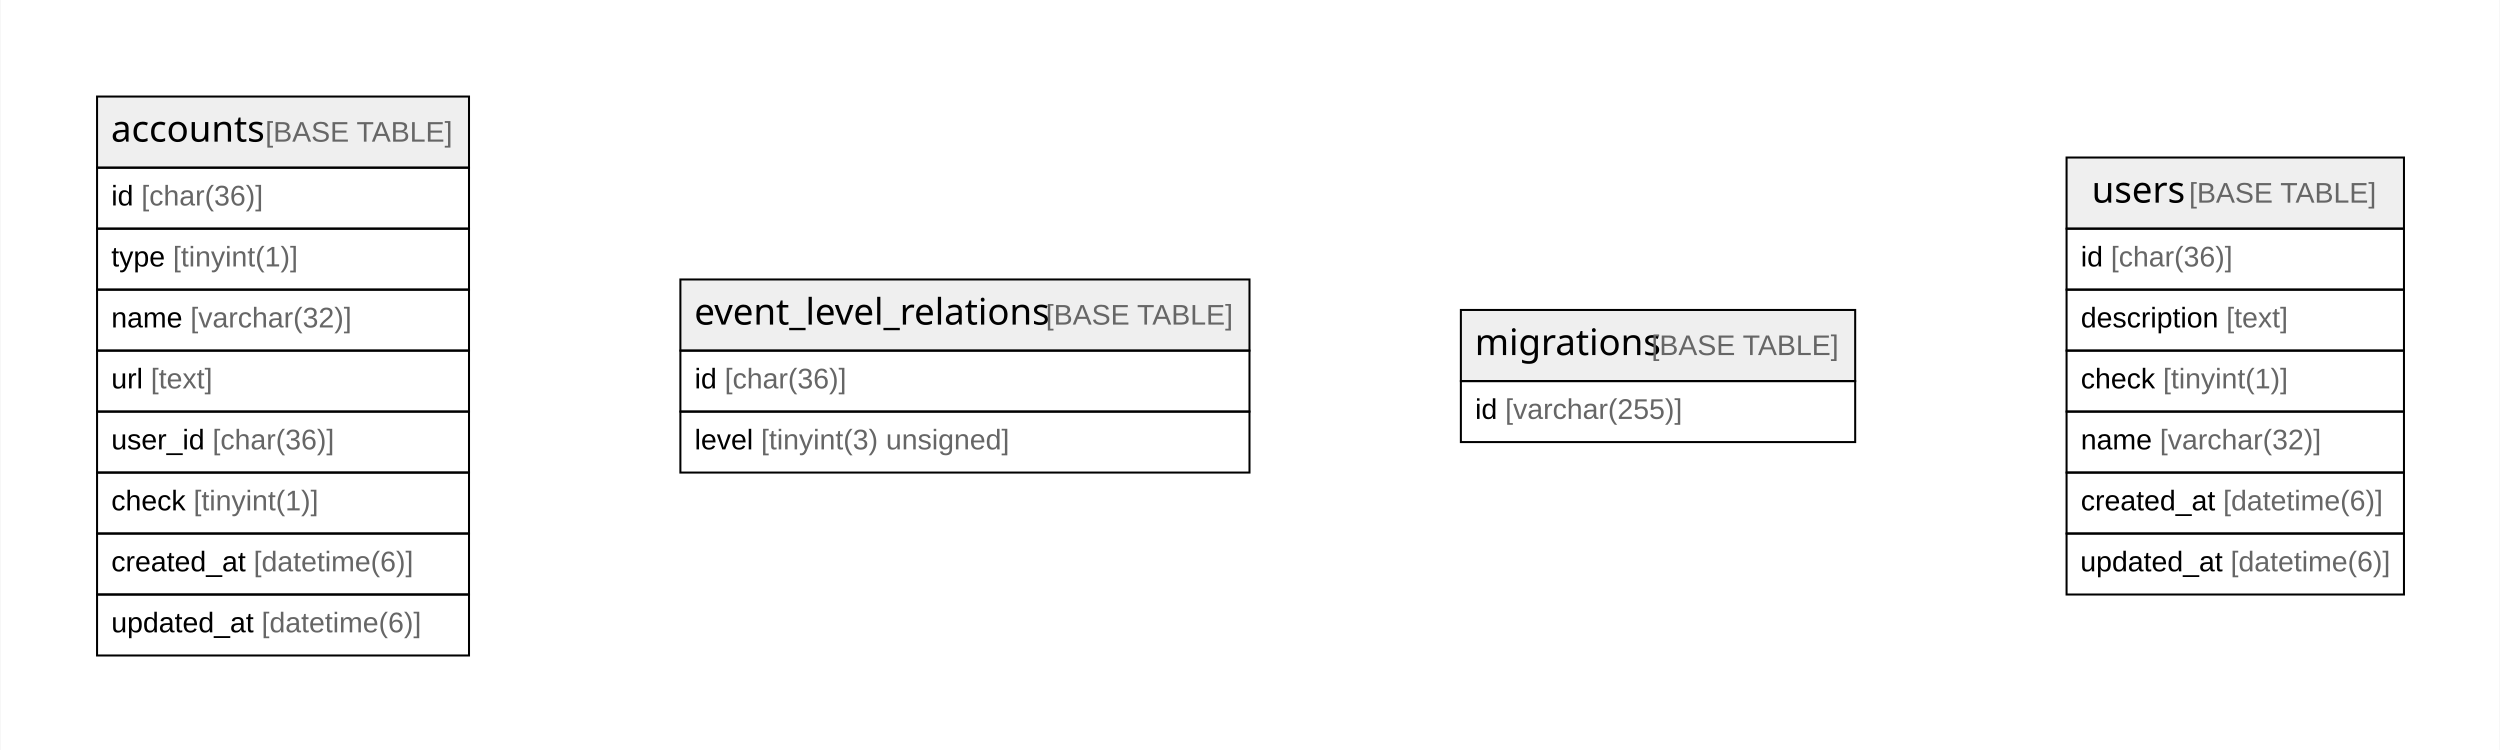
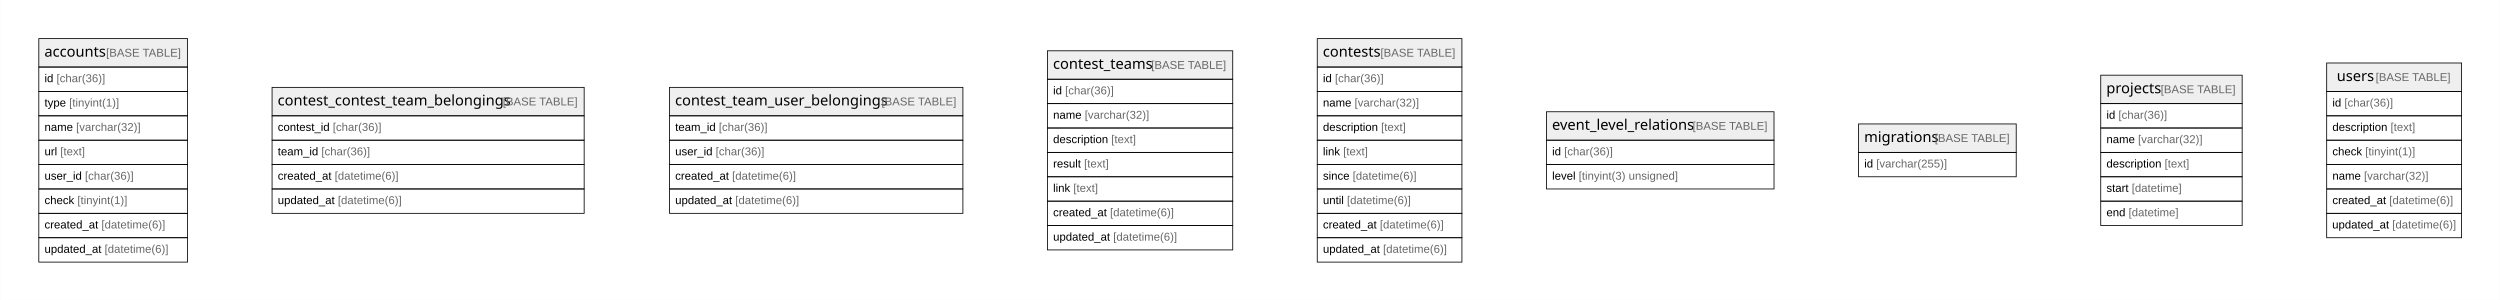
- <svg xmlns="http://www.w3.org/2000/svg" width="1230pt" height="369pt" viewBox="0.00 0.00 1229.50 369.00">
+ <svg xmlns="http://www.w3.org/2000/svg" width="3076pt" height="369pt" viewBox="0.00 0.00 3075.50 369.00">
  <g id="graph0" class="graph" transform="scale(1 1) rotate(0) translate(4 365)">
-     <polygon fill="#ffffff" stroke="transparent" points="-4,4 -4,-365 1225.5,-365 1225.5,4 -4,4" />
+     <polygon fill="#ffffff" stroke="transparent" points="-4,4 -4,-365 3071.5,-365 3071.5,4 -4,4" />
    <g id="node1" class="node">
      <polygon fill="#efefef" stroke="transparent" points="43.5,-282.5 43.5,-317.5 226.5,-317.5 226.5,-282.5 43.5,-282.5" />
      <polygon fill="none" stroke="#000000" points="43.5,-282.5 43.5,-317.5 226.5,-317.5 226.5,-282.5 43.5,-282.5" />
      <text text-anchor="start" x="50.36" y="-295.3" font-family="Arial Bold" font-size="18.00" fill="#000000">accounts</text>
      <text text-anchor="start" x="122.387" y="-295.3" font-family="Arial" font-size="14.00" fill="#000000"> </text>
      <text text-anchor="start" x="126.277" y="-295.3" font-family="Arial" font-size="14.00" fill="#666666">[BASE TABLE]</text>
      <polygon fill="none" stroke="#000000" points="43.5,-252.5 43.5,-282.5 226.5,-282.5 226.5,-252.5 43.5,-252.5" />
      <text text-anchor="start" x="50.5" y="-263.9" font-family="Arial" font-size="14.00" fill="#000000">id </text>
      <text text-anchor="start" x="65.28" y="-263.9" font-family="Arial" font-size="14.00" fill="#666666">[char(36)]</text>
      <polygon fill="none" stroke="#000000" points="43.5,-222.5 43.5,-252.5 226.5,-252.5 226.5,-222.5 43.5,-222.5" />
      <text text-anchor="start" x="50.5" y="-233.9" font-family="Arial" font-size="14.00" fill="#000000">type </text>
      <text text-anchor="start" x="80.846" y="-233.9" font-family="Arial" font-size="14.00" fill="#666666">[tinyint(1)]</text>
      <polygon fill="none" stroke="#000000" points="43.5,-192.5 43.5,-222.5 226.5,-222.5 226.5,-192.5 43.5,-192.5" />
      <text text-anchor="start" x="50.5" y="-203.9" font-family="Arial" font-size="14.00" fill="#000000">name </text>
      <text text-anchor="start" x="89.399" y="-203.9" font-family="Arial" font-size="14.00" fill="#666666">[varchar(32)]</text>
      <polygon fill="none" stroke="#000000" points="43.5,-162.5 43.5,-192.5 226.5,-192.5 226.5,-162.5 43.5,-162.5" />
      <text text-anchor="start" x="50.5" y="-173.9" font-family="Arial" font-size="14.00" fill="#000000">url </text>
      <text text-anchor="start" x="69.94" y="-173.9" font-family="Arial" font-size="14.00" fill="#666666">[text]</text>
      <polygon fill="none" stroke="#000000" points="43.5,-132.5 43.5,-162.5 226.5,-162.5 226.5,-132.5 43.5,-132.5" />
      <text text-anchor="start" x="50.5" y="-143.9" font-family="Arial" font-size="14.00" fill="#000000">user_id </text>
      <text text-anchor="start" x="100.288" y="-143.9" font-family="Arial" font-size="14.00" fill="#666666">[char(36)]</text>
      <polygon fill="none" stroke="#000000" points="43.5,-102.5 43.5,-132.5 226.5,-132.5 226.5,-102.5 43.5,-102.5" />
      <text text-anchor="start" x="50.5" y="-113.9" font-family="Arial" font-size="14.00" fill="#000000">check </text>
      <text text-anchor="start" x="90.956" y="-113.9" font-family="Arial" font-size="14.00" fill="#666666">[tinyint(1)]</text>
      <polygon fill="none" stroke="#000000" points="43.5,-72.5 43.5,-102.5 226.5,-102.5 226.5,-72.5 43.5,-72.5" />
      <text text-anchor="start" x="50.5" y="-83.9" font-family="Arial" font-size="14.00" fill="#000000">created_at </text>
      <text text-anchor="start" x="120.528" y="-83.9" font-family="Arial" font-size="14.00" fill="#666666">[datetime(6)]</text>
      <polygon fill="none" stroke="#000000" points="43.5,-42.5 43.5,-72.5 226.5,-72.5 226.5,-42.5 43.5,-42.5" />
      <text text-anchor="start" x="50.5" y="-53.9" font-family="Arial" font-size="14.00" fill="#000000">updated_at </text>
      <text text-anchor="start" x="124.433" y="-53.9" font-family="Arial" font-size="14.00" fill="#666666">[datetime(6)]</text>
    </g>
    <g id="node2" class="node">
-       <polygon fill="#efefef" stroke="transparent" points="330.5,-192.5 330.5,-227.5 610.5,-227.5 610.5,-192.5 330.5,-192.5" />
-       <polygon fill="none" stroke="#000000" points="330.5,-192.5 330.5,-227.5 610.5,-227.5 610.5,-192.5 330.5,-192.5" />
-       <text text-anchor="start" x="337.352" y="-205.3" font-family="Arial Bold" font-size="18.00" fill="#000000">event_level_relations</text>
-       <text text-anchor="start" x="506.394" y="-205.3" font-family="Arial" font-size="14.00" fill="#000000"> </text>
-       <text text-anchor="start" x="510.284" y="-205.3" font-family="Arial" font-size="14.00" fill="#666666">[BASE TABLE]</text>
-       <polygon fill="none" stroke="#000000" points="330.5,-162.5 330.5,-192.5 610.5,-192.5 610.5,-162.5 330.5,-162.5" />
-       <text text-anchor="start" x="337.5" y="-173.9" font-family="Arial" font-size="14.00" fill="#000000">id </text>
-       <text text-anchor="start" x="352.28" y="-173.9" font-family="Arial" font-size="14.00" fill="#666666">[char(36)]</text>
-       <polygon fill="none" stroke="#000000" points="330.5,-132.5 330.5,-162.5 610.5,-162.5 610.5,-132.5 330.5,-132.5" />
-       <text text-anchor="start" x="337.5" y="-143.9" font-family="Arial" font-size="14.00" fill="#000000">level </text>
-       <text text-anchor="start" x="370.169" y="-143.9" font-family="Arial" font-size="14.00" fill="#666666">[tinyint(3) unsigned]</text>
+       <polygon fill="#efefef" stroke="transparent" points="330.5,-222.5 330.5,-257.5 714.5,-257.5 714.5,-222.5 330.5,-222.5" />
+       <polygon fill="none" stroke="#000000" points="330.5,-222.5 330.5,-257.5 714.5,-257.5 714.5,-222.5 330.5,-222.5" />
+       <text text-anchor="start" x="337.322" y="-235.3" font-family="Arial Bold" font-size="18.00" fill="#000000">contest_contest_team_belongings</text>
+       <text text-anchor="start" x="610.425" y="-235.3" font-family="Arial" font-size="14.00" fill="#000000"> </text>
+       <text text-anchor="start" x="614.315" y="-235.3" font-family="Arial" font-size="14.00" fill="#666666">[BASE TABLE]</text>
+       <polygon fill="none" stroke="#000000" points="330.5,-192.5 330.5,-222.5 714.5,-222.5 714.5,-192.5 330.5,-192.5" />
+       <text text-anchor="start" x="337.5" y="-203.9" font-family="Arial" font-size="14.00" fill="#000000">contest_id </text>
+       <text text-anchor="start" x="405.191" y="-203.9" font-family="Arial" font-size="14.00" fill="#666666">[char(36)]</text>
+       <polygon fill="none" stroke="#000000" points="330.5,-162.5 330.5,-192.5 714.5,-192.5 714.5,-162.5 330.5,-162.5" />
+       <text text-anchor="start" x="337.5" y="-173.9" font-family="Arial" font-size="14.00" fill="#000000">team_id </text>
+       <text text-anchor="start" x="391.179" y="-173.9" font-family="Arial" font-size="14.00" fill="#666666">[char(36)]</text>
+       <polygon fill="none" stroke="#000000" points="330.5,-132.5 330.5,-162.5 714.5,-162.5 714.5,-132.5 330.5,-132.5" />
+       <text text-anchor="start" x="337.5" y="-143.9" font-family="Arial" font-size="14.00" fill="#000000">created_at </text>
+       <text text-anchor="start" x="407.528" y="-143.9" font-family="Arial" font-size="14.00" fill="#666666">[datetime(6)]</text>
+       <polygon fill="none" stroke="#000000" points="330.5,-102.5 330.5,-132.5 714.5,-132.5 714.5,-102.5 330.5,-102.5" />
+       <text text-anchor="start" x="337.5" y="-113.9" font-family="Arial" font-size="14.00" fill="#000000">updated_at </text>
+       <text text-anchor="start" x="411.433" y="-113.9" font-family="Arial" font-size="14.00" fill="#666666">[datetime(6)]</text>
    </g>
    <g id="node3" class="node">
-       <polygon fill="#efefef" stroke="transparent" points="714.5,-177.5 714.5,-212.5 908.5,-212.5 908.5,-177.5 714.5,-177.5" />
-       <polygon fill="none" stroke="#000000" points="714.5,-177.5 714.5,-212.5 908.5,-212.5 908.5,-177.5 714.5,-177.5" />
-       <text text-anchor="start" x="721.373" y="-190.3" font-family="Arial Bold" font-size="18.00" fill="#000000">migrations</text>
-       <text text-anchor="start" x="804.373" y="-190.3" font-family="Arial" font-size="14.00" fill="#000000"> </text>
-       <text text-anchor="start" x="808.264" y="-190.3" font-family="Arial" font-size="14.00" fill="#666666">[BASE TABLE]</text>
-       <polygon fill="none" stroke="#000000" points="714.5,-147.5 714.5,-177.5 908.5,-177.5 908.5,-147.5 714.5,-147.5" />
-       <text text-anchor="start" x="721.5" y="-158.9" font-family="Arial" font-size="14.00" fill="#000000">id </text>
-       <text text-anchor="start" x="736.28" y="-158.9" font-family="Arial" font-size="14.00" fill="#666666">[varchar(255)]</text>
+       <polygon fill="#efefef" stroke="transparent" points="819.5,-222.5 819.5,-257.5 1180.5,-257.5 1180.5,-222.5 819.5,-222.5" />
+       <polygon fill="none" stroke="#000000" points="819.5,-222.5 819.5,-257.5 1180.5,-257.5 1180.5,-222.5 819.5,-222.5" />
+       <text text-anchor="start" x="826.331" y="-235.3" font-family="Arial Bold" font-size="18.00" fill="#000000">contest_team_user_belongings</text>
+       <text text-anchor="start" x="1076.416" y="-235.3" font-family="Arial" font-size="14.00" fill="#000000"> </text>
+       <text text-anchor="start" x="1080.306" y="-235.3" font-family="Arial" font-size="14.00" fill="#666666">[BASE TABLE]</text>
+       <polygon fill="none" stroke="#000000" points="819.5,-192.5 819.5,-222.5 1180.5,-222.5 1180.5,-192.5 819.5,-192.5" />
+       <text text-anchor="start" x="826.5" y="-203.9" font-family="Arial" font-size="14.00" fill="#000000">team_id </text>
+       <text text-anchor="start" x="880.179" y="-203.9" font-family="Arial" font-size="14.00" fill="#666666">[char(36)]</text>
+       <polygon fill="none" stroke="#000000" points="819.5,-162.5 819.5,-192.5 1180.5,-192.5 1180.5,-162.5 819.5,-162.5" />
+       <text text-anchor="start" x="826.5" y="-173.9" font-family="Arial" font-size="14.00" fill="#000000">user_id </text>
+       <text text-anchor="start" x="876.288" y="-173.9" font-family="Arial" font-size="14.00" fill="#666666">[char(36)]</text>
+       <polygon fill="none" stroke="#000000" points="819.5,-132.5 819.5,-162.5 1180.5,-162.5 1180.5,-132.5 819.5,-132.5" />
+       <text text-anchor="start" x="826.5" y="-143.9" font-family="Arial" font-size="14.00" fill="#000000">created_at </text>
+       <text text-anchor="start" x="896.528" y="-143.9" font-family="Arial" font-size="14.00" fill="#666666">[datetime(6)]</text>
+       <polygon fill="none" stroke="#000000" points="819.5,-102.5 819.5,-132.5 1180.5,-132.5 1180.5,-102.5 819.5,-102.5" />
+       <text text-anchor="start" x="826.5" y="-113.9" font-family="Arial" font-size="14.00" fill="#000000">updated_at </text>
+       <text text-anchor="start" x="900.433" y="-113.9" font-family="Arial" font-size="14.00" fill="#666666">[datetime(6)]</text>
    </g>
    <g id="node4" class="node">
-       <polygon fill="#efefef" stroke="transparent" points="1012.5,-252.5 1012.5,-287.5 1178.5,-287.5 1178.5,-252.5 1012.5,-252.5" />
-       <polygon fill="none" stroke="#000000" points="1012.5,-252.5 1012.5,-287.5 1178.5,-287.5 1178.5,-252.5 1012.5,-252.5" />
-       <text text-anchor="start" x="1024.871" y="-265.3" font-family="Arial Bold" font-size="18.00" fill="#000000">users</text>
-       <text text-anchor="start" x="1068.875" y="-265.3" font-family="Arial" font-size="14.00" fill="#000000"> </text>
-       <text text-anchor="start" x="1072.766" y="-265.3" font-family="Arial" font-size="14.00" fill="#666666">[BASE TABLE]</text>
-       <polygon fill="none" stroke="#000000" points="1012.5,-222.5 1012.5,-252.5 1178.5,-252.5 1178.5,-222.5 1012.5,-222.5" />
-       <text text-anchor="start" x="1019.5" y="-233.9" font-family="Arial" font-size="14.00" fill="#000000">id </text>
-       <text text-anchor="start" x="1034.28" y="-233.9" font-family="Arial" font-size="14.00" fill="#666666">[char(36)]</text>
-       <polygon fill="none" stroke="#000000" points="1012.5,-192.5 1012.5,-222.5 1178.5,-222.5 1178.5,-192.5 1012.5,-192.5" />
-       <text text-anchor="start" x="1019.5" y="-203.9" font-family="Arial" font-size="14.00" fill="#000000">description </text>
-       <text text-anchor="start" x="1091.068" y="-203.9" font-family="Arial" font-size="14.00" fill="#666666">[text]</text>
-       <polygon fill="none" stroke="#000000" points="1012.5,-162.5 1012.5,-192.5 1178.5,-192.5 1178.5,-162.5 1012.5,-162.5" />
-       <text text-anchor="start" x="1019.5" y="-173.9" font-family="Arial" font-size="14.00" fill="#000000">check </text>
-       <text text-anchor="start" x="1059.956" y="-173.9" font-family="Arial" font-size="14.00" fill="#666666">[tinyint(1)]</text>
-       <polygon fill="none" stroke="#000000" points="1012.5,-132.5 1012.5,-162.5 1178.5,-162.5 1178.5,-132.5 1012.5,-132.5" />
-       <text text-anchor="start" x="1019.5" y="-143.9" font-family="Arial" font-size="14.00" fill="#000000">name </text>
-       <text text-anchor="start" x="1058.399" y="-143.9" font-family="Arial" font-size="14.00" fill="#666666">[varchar(32)]</text>
-       <polygon fill="none" stroke="#000000" points="1012.5,-102.5 1012.5,-132.5 1178.5,-132.5 1178.5,-102.5 1012.5,-102.5" />
-       <text text-anchor="start" x="1019.5" y="-113.9" font-family="Arial" font-size="14.00" fill="#000000">created_at </text>
-       <text text-anchor="start" x="1089.528" y="-113.9" font-family="Arial" font-size="14.00" fill="#666666">[datetime(6)]</text>
-       <polygon fill="none" stroke="#000000" points="1012.5,-72.5 1012.5,-102.5 1178.5,-102.5 1178.5,-72.5 1012.5,-72.5" />
-       <text text-anchor="start" x="1019.252" y="-83.9" font-family="Arial" font-size="14.00" fill="#000000">updated_at </text>
-       <text text-anchor="start" x="1093.184" y="-83.9" font-family="Arial" font-size="14.00" fill="#666666">[datetime(6)]</text>
+       <polygon fill="#efefef" stroke="transparent" points="1284.5,-267.5 1284.5,-302.5 1512.5,-302.5 1512.5,-267.5 1284.5,-267.5" />
+       <polygon fill="none" stroke="#000000" points="1284.5,-267.5 1284.5,-302.5 1512.5,-302.5 1512.5,-267.5 1284.5,-267.5" />
+       <text text-anchor="start" x="1291.355" y="-280.3" font-family="Arial Bold" font-size="18.00" fill="#000000">contest_teams</text>
+       <text text-anchor="start" x="1408.391" y="-280.3" font-family="Arial" font-size="14.00" fill="#000000"> </text>
+       <text text-anchor="start" x="1412.282" y="-280.3" font-family="Arial" font-size="14.00" fill="#666666">[BASE TABLE]</text>
+       <polygon fill="none" stroke="#000000" points="1284.5,-237.5 1284.5,-267.5 1512.5,-267.5 1512.5,-237.5 1284.5,-237.5" />
+       <text text-anchor="start" x="1291.5" y="-248.9" font-family="Arial" font-size="14.00" fill="#000000">id </text>
+       <text text-anchor="start" x="1306.28" y="-248.9" font-family="Arial" font-size="14.00" fill="#666666">[char(36)]</text>
+       <polygon fill="none" stroke="#000000" points="1284.5,-207.5 1284.5,-237.5 1512.5,-237.5 1512.5,-207.5 1284.5,-207.5" />
+       <text text-anchor="start" x="1291.5" y="-218.9" font-family="Arial" font-size="14.00" fill="#000000">name </text>
+       <text text-anchor="start" x="1330.399" y="-218.9" font-family="Arial" font-size="14.00" fill="#666666">[varchar(32)]</text>
+       <polygon fill="none" stroke="#000000" points="1284.5,-177.5 1284.5,-207.5 1512.5,-207.5 1512.5,-177.5 1284.5,-177.5" />
+       <text text-anchor="start" x="1291.5" y="-188.9" font-family="Arial" font-size="14.00" fill="#000000">description </text>
+       <text text-anchor="start" x="1363.068" y="-188.9" font-family="Arial" font-size="14.00" fill="#666666">[text]</text>
+       <polygon fill="none" stroke="#000000" points="1284.5,-147.5 1284.5,-177.5 1512.5,-177.5 1512.5,-147.5 1284.5,-147.5" />
+       <text text-anchor="start" x="1291.5" y="-158.9" font-family="Arial" font-size="14.00" fill="#000000">result </text>
+       <text text-anchor="start" x="1329.614" y="-158.9" font-family="Arial" font-size="14.00" fill="#666666">[text]</text>
+       <polygon fill="none" stroke="#000000" points="1284.5,-117.5 1284.5,-147.5 1512.5,-147.5 1512.5,-117.5 1284.5,-117.5" />
+       <text text-anchor="start" x="1291.5" y="-128.9" font-family="Arial" font-size="14.00" fill="#000000">link </text>
+       <text text-anchor="start" x="1316.386" y="-128.9" font-family="Arial" font-size="14.00" fill="#666666">[text]</text>
+       <polygon fill="none" stroke="#000000" points="1284.5,-87.5 1284.5,-117.5 1512.5,-117.5 1512.5,-87.5 1284.5,-87.5" />
+       <text text-anchor="start" x="1291.5" y="-98.9" font-family="Arial" font-size="14.00" fill="#000000">created_at </text>
+       <text text-anchor="start" x="1361.528" y="-98.9" font-family="Arial" font-size="14.00" fill="#666666">[datetime(6)]</text>
+       <polygon fill="none" stroke="#000000" points="1284.5,-57.5 1284.5,-87.5 1512.5,-87.5 1512.5,-57.5 1284.5,-57.5" />
+       <text text-anchor="start" x="1291.5" y="-68.9" font-family="Arial" font-size="14.00" fill="#000000">updated_at </text>
+       <text text-anchor="start" x="1365.433" y="-68.9" font-family="Arial" font-size="14.00" fill="#666666">[datetime(6)]</text>
+     </g>
+     <g id="node5" class="node">
+       <polygon fill="#efefef" stroke="transparent" points="1616.5,-282.5 1616.5,-317.5 1794.5,-317.5 1794.5,-282.5 1616.5,-282.5" />
+       <polygon fill="none" stroke="#000000" points="1616.5,-282.5 1616.5,-317.5 1794.5,-317.5 1794.5,-282.5 1616.5,-282.5" />
+       <text text-anchor="start" x="1623.362" y="-295.3" font-family="Arial Bold" font-size="18.00" fill="#000000">contests</text>
+       <text text-anchor="start" x="1690.385" y="-295.3" font-family="Arial" font-size="14.00" fill="#000000"> </text>
+       <text text-anchor="start" x="1694.275" y="-295.3" font-family="Arial" font-size="14.00" fill="#666666">[BASE TABLE]</text>
+       <polygon fill="none" stroke="#000000" points="1616.5,-252.5 1616.5,-282.5 1794.5,-282.5 1794.5,-252.5 1616.5,-252.5" />
+       <text text-anchor="start" x="1623.5" y="-263.9" font-family="Arial" font-size="14.00" fill="#000000">id </text>
+       <text text-anchor="start" x="1638.28" y="-263.9" font-family="Arial" font-size="14.00" fill="#666666">[char(36)]</text>
+       <polygon fill="none" stroke="#000000" points="1616.5,-222.5 1616.5,-252.5 1794.5,-252.5 1794.5,-222.5 1616.5,-222.5" />
+       <text text-anchor="start" x="1623.5" y="-233.9" font-family="Arial" font-size="14.00" fill="#000000">name </text>
+       <text text-anchor="start" x="1662.399" y="-233.9" font-family="Arial" font-size="14.00" fill="#666666">[varchar(32)]</text>
+       <polygon fill="none" stroke="#000000" points="1616.5,-192.5 1616.5,-222.5 1794.5,-222.5 1794.5,-192.5 1616.5,-192.5" />
+       <text text-anchor="start" x="1623.5" y="-203.9" font-family="Arial" font-size="14.00" fill="#000000">description </text>
+       <text text-anchor="start" x="1695.068" y="-203.9" font-family="Arial" font-size="14.00" fill="#666666">[text]</text>
+       <polygon fill="none" stroke="#000000" points="1616.5,-162.5 1616.5,-192.5 1794.5,-192.5 1794.5,-162.5 1616.5,-162.5" />
+       <text text-anchor="start" x="1623.5" y="-173.9" font-family="Arial" font-size="14.00" fill="#000000">link </text>
+       <text text-anchor="start" x="1648.386" y="-173.9" font-family="Arial" font-size="14.00" fill="#666666">[text]</text>
+       <polygon fill="none" stroke="#000000" points="1616.5,-132.5 1616.5,-162.5 1794.5,-162.5 1794.5,-132.5 1616.5,-132.5" />
+       <text text-anchor="start" x="1623.5" y="-143.9" font-family="Arial" font-size="14.00" fill="#000000">since </text>
+       <text text-anchor="start" x="1660.062" y="-143.9" font-family="Arial" font-size="14.00" fill="#666666">[datetime(6)]</text>
+       <polygon fill="none" stroke="#000000" points="1616.5,-102.5 1616.5,-132.5 1794.5,-132.5 1794.5,-102.5 1616.5,-102.5" />
+       <text text-anchor="start" x="1623.5" y="-113.9" font-family="Arial" font-size="14.00" fill="#000000">until </text>
+       <text text-anchor="start" x="1653.06" y="-113.9" font-family="Arial" font-size="14.00" fill="#666666">[datetime(6)]</text>
+       <polygon fill="none" stroke="#000000" points="1616.5,-72.5 1616.5,-102.5 1794.5,-102.5 1794.5,-72.5 1616.5,-72.5" />
+       <text text-anchor="start" x="1623.5" y="-83.9" font-family="Arial" font-size="14.00" fill="#000000">created_at </text>
+       <text text-anchor="start" x="1693.528" y="-83.9" font-family="Arial" font-size="14.00" fill="#666666">[datetime(6)]</text>
+       <polygon fill="none" stroke="#000000" points="1616.5,-42.5 1616.5,-72.5 1794.5,-72.5 1794.5,-42.5 1616.5,-42.5" />
+       <text text-anchor="start" x="1623.5" y="-53.9" font-family="Arial" font-size="14.00" fill="#000000">updated_at </text>
+       <text text-anchor="start" x="1697.433" y="-53.9" font-family="Arial" font-size="14.00" fill="#666666">[datetime(6)]</text>
+     </g>
+     <g id="node6" class="node">
+       <polygon fill="#efefef" stroke="transparent" points="1898.5,-192.5 1898.5,-227.5 2178.5,-227.5 2178.5,-192.5 1898.5,-192.5" />
+       <polygon fill="none" stroke="#000000" points="1898.5,-192.5 1898.5,-227.5 2178.5,-227.5 2178.5,-192.5 1898.5,-192.5" />
+       <text text-anchor="start" x="1905.352" y="-205.3" font-family="Arial Bold" font-size="18.00" fill="#000000">event_level_relations</text>
+       <text text-anchor="start" x="2074.394" y="-205.3" font-family="Arial" font-size="14.00" fill="#000000"> </text>
+       <text text-anchor="start" x="2078.285" y="-205.3" font-family="Arial" font-size="14.00" fill="#666666">[BASE TABLE]</text>
+       <polygon fill="none" stroke="#000000" points="1898.5,-162.5 1898.5,-192.5 2178.5,-192.5 2178.5,-162.5 1898.5,-162.5" />
+       <text text-anchor="start" x="1905.5" y="-173.9" font-family="Arial" font-size="14.00" fill="#000000">id </text>
+       <text text-anchor="start" x="1920.28" y="-173.9" font-family="Arial" font-size="14.00" fill="#666666">[char(36)]</text>
+       <polygon fill="none" stroke="#000000" points="1898.5,-132.5 1898.5,-162.5 2178.5,-162.5 2178.5,-132.5 1898.5,-132.5" />
+       <text text-anchor="start" x="1905.5" y="-143.9" font-family="Arial" font-size="14.00" fill="#000000">level </text>
+       <text text-anchor="start" x="1938.169" y="-143.9" font-family="Arial" font-size="14.00" fill="#666666">[tinyint(3) unsigned]</text>
+     </g>
+     <g id="node7" class="node">
+       <polygon fill="#efefef" stroke="transparent" points="2282.5,-177.5 2282.5,-212.5 2476.5,-212.5 2476.5,-177.5 2282.5,-177.5" />
+       <polygon fill="none" stroke="#000000" points="2282.5,-177.5 2282.5,-212.5 2476.5,-212.5 2476.5,-177.5 2282.5,-177.5" />
+       <text text-anchor="start" x="2289.373" y="-190.3" font-family="Arial Bold" font-size="18.00" fill="#000000">migrations</text>
+       <text text-anchor="start" x="2372.373" y="-190.3" font-family="Arial" font-size="14.00" fill="#000000"> </text>
+       <text text-anchor="start" x="2376.264" y="-190.3" font-family="Arial" font-size="14.00" fill="#666666">[BASE TABLE]</text>
+       <polygon fill="none" stroke="#000000" points="2282.5,-147.5 2282.5,-177.5 2476.5,-177.5 2476.5,-147.5 2282.5,-147.5" />
+       <text text-anchor="start" x="2289.5" y="-158.9" font-family="Arial" font-size="14.00" fill="#000000">id </text>
+       <text text-anchor="start" x="2304.28" y="-158.9" font-family="Arial" font-size="14.00" fill="#666666">[varchar(255)]</text>
+     </g>
+     <g id="node8" class="node">
+       <polygon fill="#efefef" stroke="transparent" points="2580.5,-237.5 2580.5,-272.5 2754.5,-272.5 2754.5,-237.5 2580.5,-237.5" />
+       <polygon fill="none" stroke="#000000" points="2580.5,-237.5 2580.5,-272.5 2754.5,-272.5 2754.5,-237.5 2580.5,-237.5" />
+       <text text-anchor="start" x="2587.369" y="-250.3" font-family="Arial Bold" font-size="18.00" fill="#000000">projects</text>
+       <text text-anchor="start" x="2650.377" y="-250.3" font-family="Arial" font-size="14.00" fill="#000000"> </text>
+       <text text-anchor="start" x="2654.267" y="-250.3" font-family="Arial" font-size="14.00" fill="#666666">[BASE TABLE]</text>
+       <polygon fill="none" stroke="#000000" points="2580.5,-207.5 2580.5,-237.5 2754.5,-237.5 2754.5,-207.5 2580.5,-207.5" />
+       <text text-anchor="start" x="2587.5" y="-218.9" font-family="Arial" font-size="14.00" fill="#000000">id </text>
+       <text text-anchor="start" x="2602.28" y="-218.9" font-family="Arial" font-size="14.00" fill="#666666">[char(36)]</text>
+       <polygon fill="none" stroke="#000000" points="2580.5,-177.5 2580.5,-207.5 2754.5,-207.5 2754.5,-177.5 2580.5,-177.5" />
+       <text text-anchor="start" x="2587.5" y="-188.9" font-family="Arial" font-size="14.00" fill="#000000">name </text>
+       <text text-anchor="start" x="2626.399" y="-188.9" font-family="Arial" font-size="14.00" fill="#666666">[varchar(32)]</text>
+       <polygon fill="none" stroke="#000000" points="2580.5,-147.5 2580.5,-177.5 2754.5,-177.5 2754.5,-147.5 2580.5,-147.5" />
+       <text text-anchor="start" x="2587.5" y="-158.9" font-family="Arial" font-size="14.00" fill="#000000">description </text>
+       <text text-anchor="start" x="2659.068" y="-158.9" font-family="Arial" font-size="14.00" fill="#666666">[text]</text>
+       <polygon fill="none" stroke="#000000" points="2580.5,-117.5 2580.5,-147.5 2754.5,-147.5 2754.5,-117.5 2580.5,-117.5" />
+       <text text-anchor="start" x="2587.5" y="-128.9" font-family="Arial" font-size="14.00" fill="#000000">start </text>
+       <text text-anchor="start" x="2618.615" y="-128.9" font-family="Arial" font-size="14.00" fill="#666666">[datetime]</text>
+       <polygon fill="none" stroke="#000000" points="2580.5,-87.5 2580.5,-117.5 2754.5,-117.5 2754.5,-87.5 2580.5,-87.5" />
+       <text text-anchor="start" x="2587.5" y="-98.9" font-family="Arial" font-size="14.00" fill="#000000">end </text>
+       <text text-anchor="start" x="2614.738" y="-98.9" font-family="Arial" font-size="14.00" fill="#666666">[datetime]</text>
+     </g>
+     <g id="node9" class="node">
+       <polygon fill="#efefef" stroke="transparent" points="2858.5,-252.5 2858.5,-287.5 3024.5,-287.5 3024.5,-252.5 2858.5,-252.5" />
+       <polygon fill="none" stroke="#000000" points="2858.5,-252.5 2858.5,-287.5 3024.5,-287.5 3024.5,-252.5 2858.5,-252.5" />
+       <text text-anchor="start" x="2870.871" y="-265.3" font-family="Arial Bold" font-size="18.00" fill="#000000">users</text>
+       <text text-anchor="start" x="2914.875" y="-265.3" font-family="Arial" font-size="14.00" fill="#000000"> </text>
+       <text text-anchor="start" x="2918.766" y="-265.3" font-family="Arial" font-size="14.00" fill="#666666">[BASE TABLE]</text>
+       <polygon fill="none" stroke="#000000" points="2858.5,-222.5 2858.5,-252.5 3024.5,-252.5 3024.5,-222.5 2858.5,-222.5" />
+       <text text-anchor="start" x="2865.5" y="-233.9" font-family="Arial" font-size="14.00" fill="#000000">id </text>
+       <text text-anchor="start" x="2880.28" y="-233.9" font-family="Arial" font-size="14.00" fill="#666666">[char(36)]</text>
+       <polygon fill="none" stroke="#000000" points="2858.5,-192.5 2858.5,-222.5 3024.5,-222.5 3024.5,-192.5 2858.5,-192.5" />
+       <text text-anchor="start" x="2865.5" y="-203.9" font-family="Arial" font-size="14.00" fill="#000000">description </text>
+       <text text-anchor="start" x="2937.068" y="-203.9" font-family="Arial" font-size="14.00" fill="#666666">[text]</text>
+       <polygon fill="none" stroke="#000000" points="2858.5,-162.5 2858.5,-192.5 3024.5,-192.5 3024.5,-162.5 2858.5,-162.5" />
+       <text text-anchor="start" x="2865.5" y="-173.9" font-family="Arial" font-size="14.00" fill="#000000">check </text>
+       <text text-anchor="start" x="2905.956" y="-173.9" font-family="Arial" font-size="14.00" fill="#666666">[tinyint(1)]</text>
+       <polygon fill="none" stroke="#000000" points="2858.5,-132.5 2858.5,-162.5 3024.5,-162.5 3024.5,-132.5 2858.5,-132.5" />
+       <text text-anchor="start" x="2865.5" y="-143.9" font-family="Arial" font-size="14.00" fill="#000000">name </text>
+       <text text-anchor="start" x="2904.399" y="-143.9" font-family="Arial" font-size="14.00" fill="#666666">[varchar(32)]</text>
+       <polygon fill="none" stroke="#000000" points="2858.5,-102.5 2858.5,-132.5 3024.5,-132.5 3024.5,-102.5 2858.5,-102.5" />
+       <text text-anchor="start" x="2865.5" y="-113.9" font-family="Arial" font-size="14.00" fill="#000000">created_at </text>
+       <text text-anchor="start" x="2935.528" y="-113.9" font-family="Arial" font-size="14.00" fill="#666666">[datetime(6)]</text>
+       <polygon fill="none" stroke="#000000" points="2858.5,-72.5 2858.5,-102.5 3024.5,-102.5 3024.5,-72.5 2858.5,-72.5" />
+       <text text-anchor="start" x="2865.252" y="-83.9" font-family="Arial" font-size="14.00" fill="#000000">updated_at </text>
+       <text text-anchor="start" x="2939.184" y="-83.9" font-family="Arial" font-size="14.00" fill="#666666">[datetime(6)]</text>
    </g>
  </g>
</svg>
